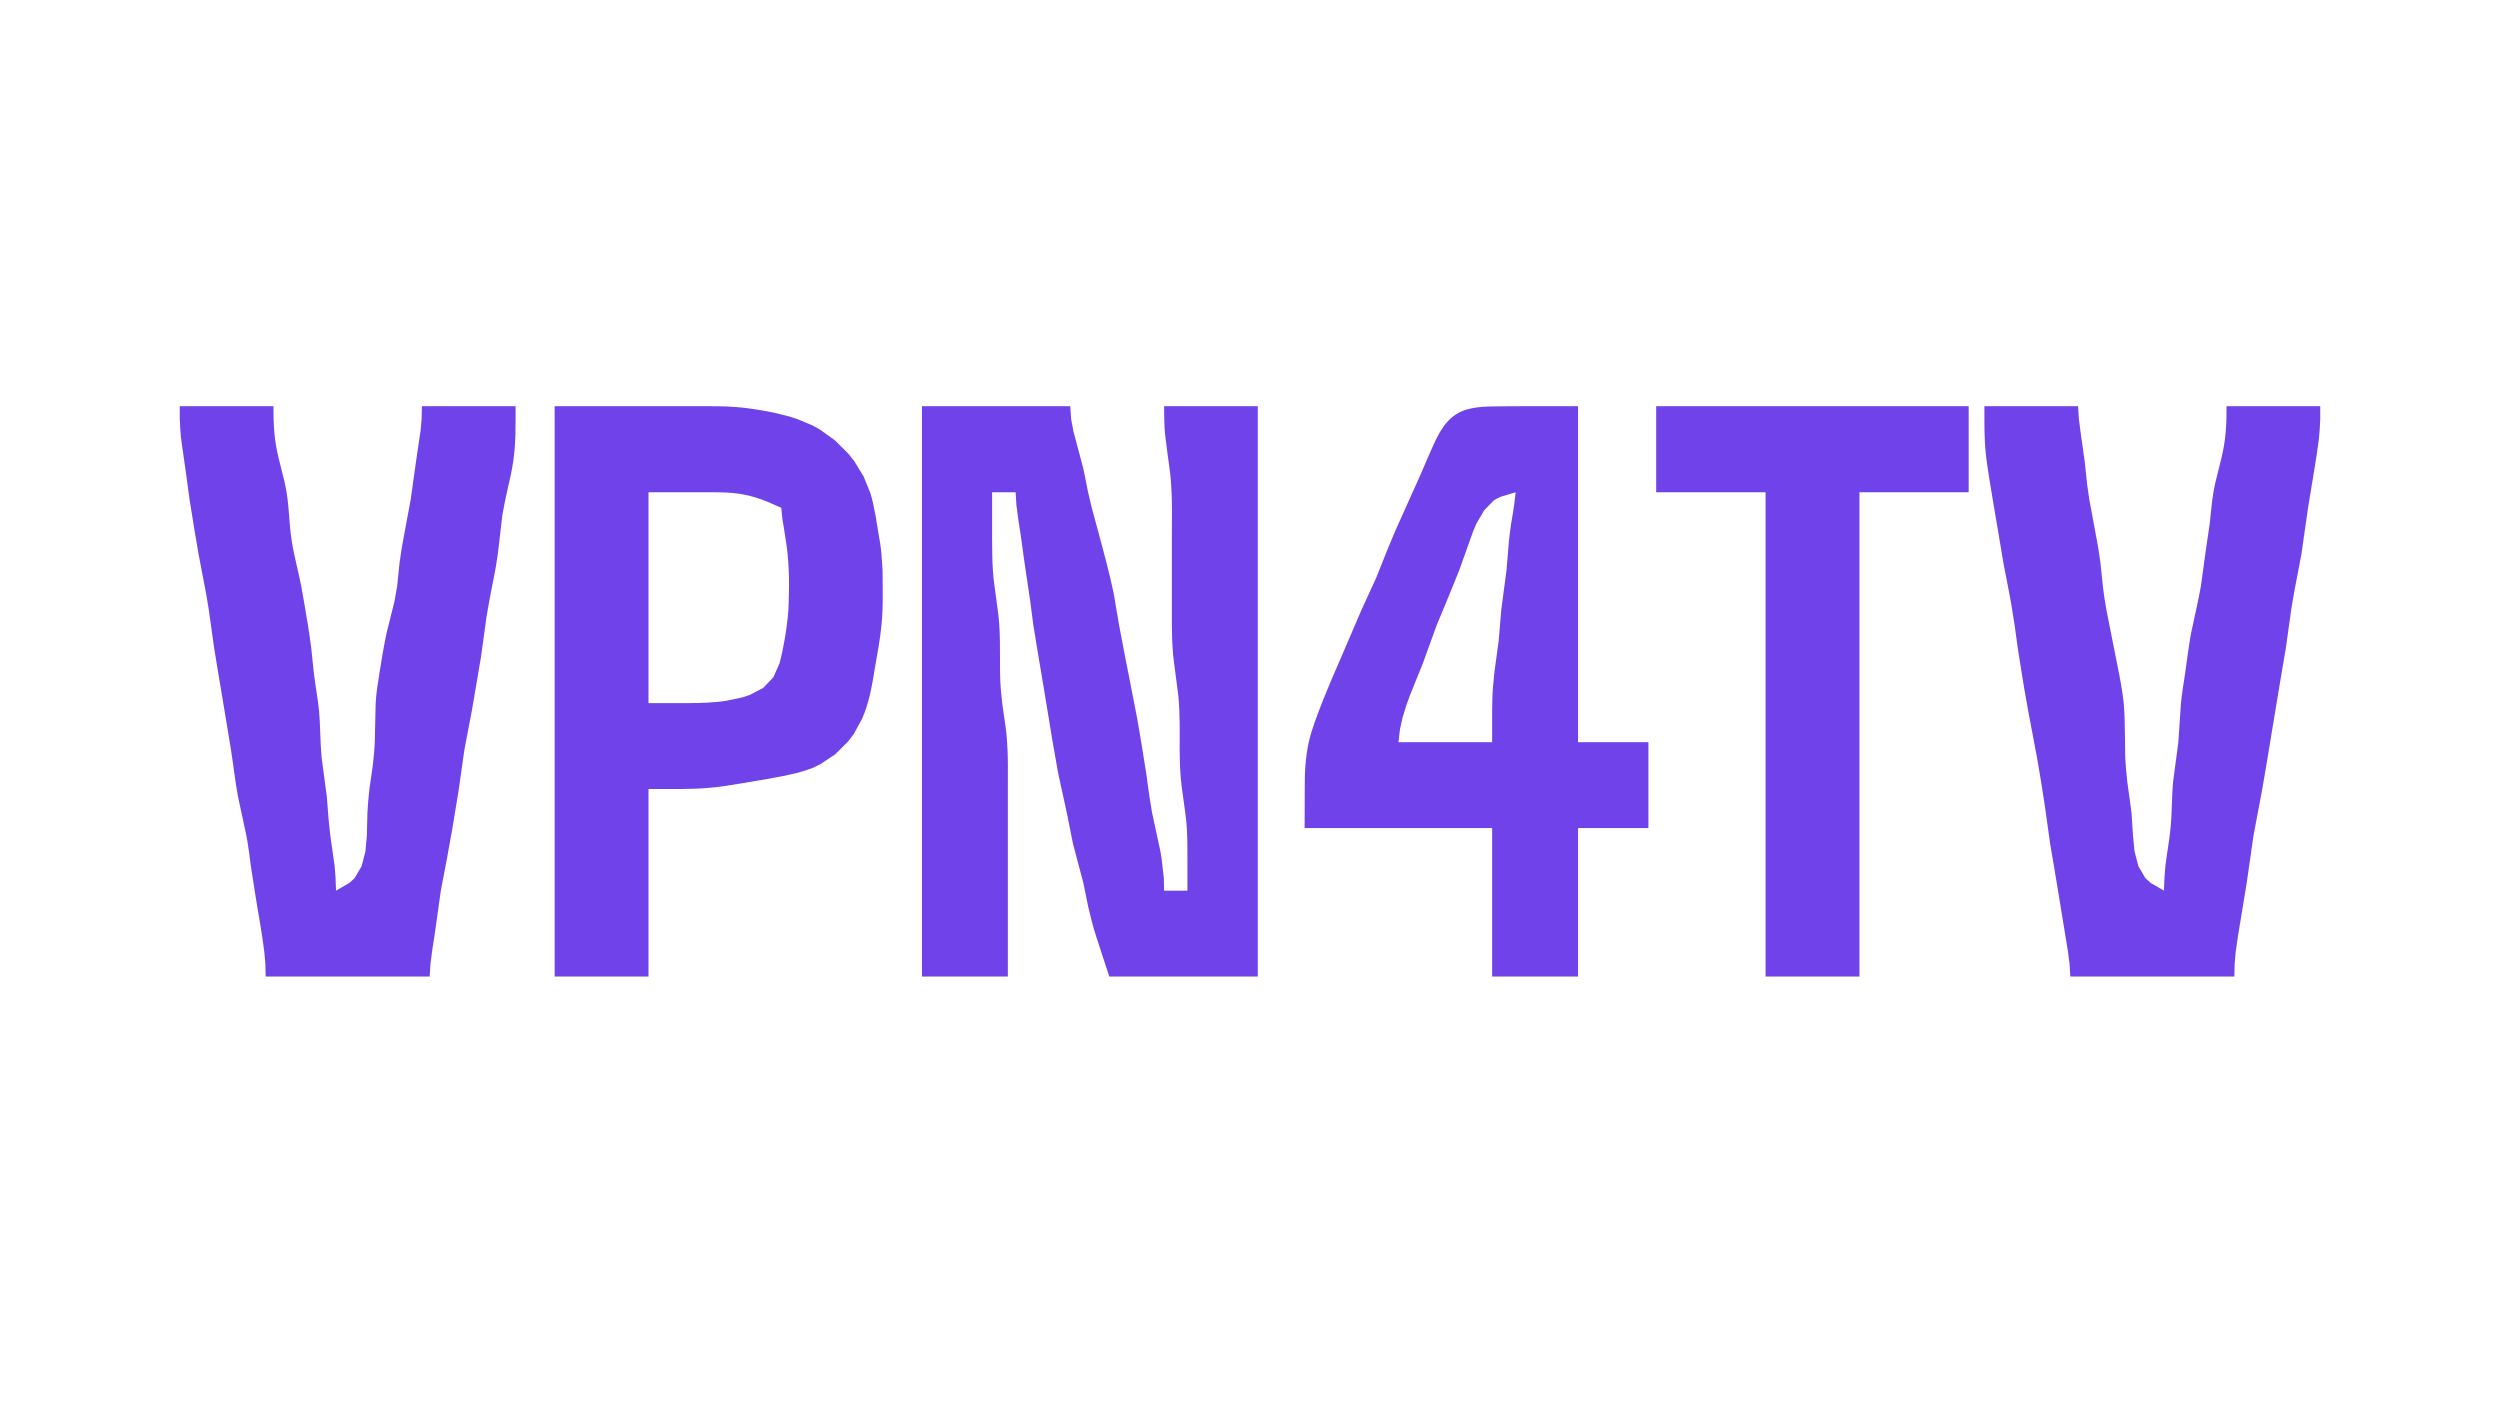
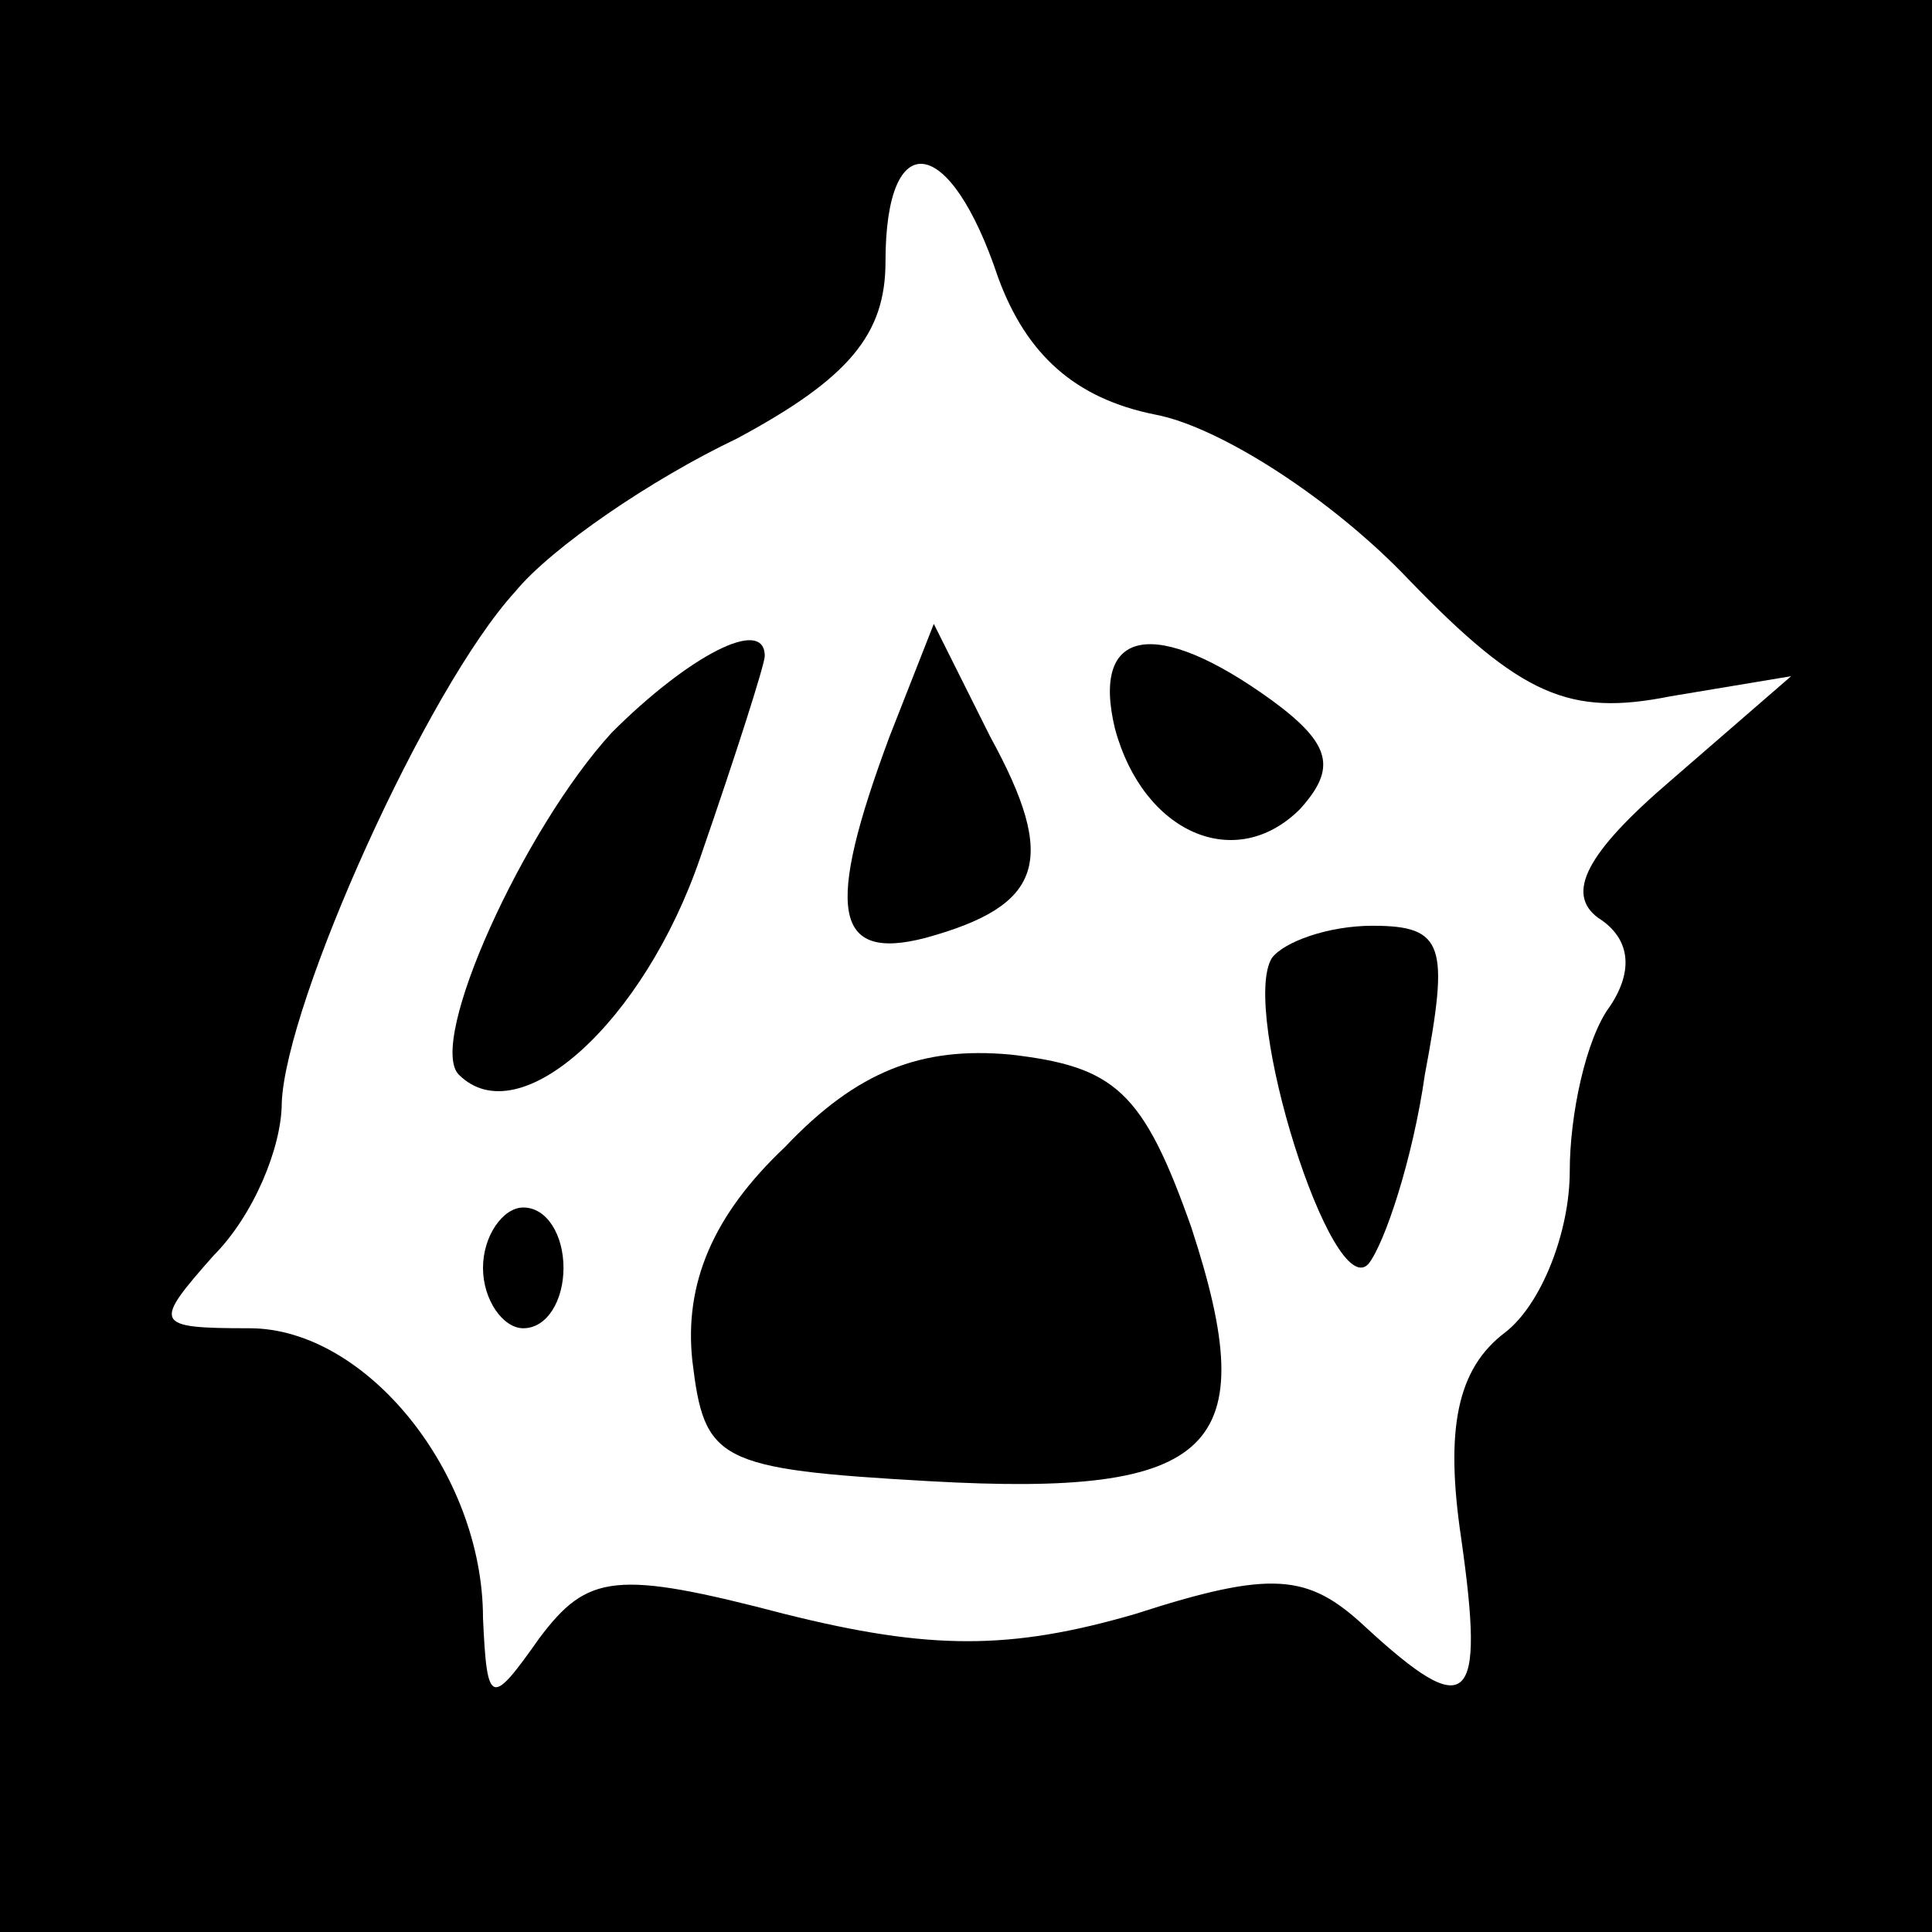
- <svg xmlns="http://www.w3.org/2000/svg" width="64px" height="36px" viewBox="0 0 64 36" version="1.1">
-   <g id="surface1">
-     <path style=" stroke:none;fill-rule:nonzero;fill:rgb(43.529%,25.882%,91.765%);fill-opacity:1;" d="M 4.602 10.398 L 4.602 10.734 C 4.609 10.891 4.617 11.051 4.633 11.207 L 4.773 12.199 L 4.855 12.801 L 4.984 13.602 L 5.086 14.199 L 5.277 15.199 L 5.344 15.602 L 5.484 16.602 L 5.582 17.199 L 5.816 18.602 L 5.914 19.199 C 5.977 19.598 6.02 20.004 6.094 20.398 L 6.309 21.398 C 6.359 21.664 6.391 21.934 6.426 22.199 L 6.551 23 C 6.625 23.457 6.711 23.91 6.766 24.367 L 6.793 24.664 L 6.801 25 L 11 25 L 11.02 24.664 L 11.035 24.566 L 11.059 24.367 L 11.145 23.801 L 11.285 22.801 L 11.438 22 L 11.582 21.199 L 11.746 20.199 L 11.887 19.199 L 12.078 18.199 L 12.215 17.398 L 12.316 16.801 L 12.453 15.801 L 12.523 15.398 C 12.594 15 12.688 14.602 12.742 14.199 L 12.859 13.199 C 12.891 13 12.934 12.801 12.977 12.602 C 13.035 12.336 13.102 12.07 13.141 11.801 C 13.207 11.336 13.199 10.867 13.199 10.398 L 10.801 10.398 L 10.793 10.734 L 10.766 11.031 L 10.652 11.801 L 10.512 12.801 L 10.289 14 L 10.23 14.398 L 10.168 15 L 10.098 15.398 L 9.898 16.199 C 9.828 16.531 9.77 16.863 9.719 17.199 C 9.676 17.465 9.633 17.73 9.617 18 L 9.594 19 C 9.586 19.199 9.566 19.398 9.543 19.602 L 9.457 20.199 C 9.434 20.398 9.418 20.598 9.406 20.801 L 9.391 21.398 L 9.355 21.797 L 9.258 22.172 L 9.082 22.477 L 8.945 22.602 L 8.602 22.801 L 8.59 22.465 L 8.566 22.168 L 8.457 21.398 L 8.414 21 L 8.367 20.398 L 8.234 19.398 C 8.195 19 8.203 18.598 8.168 18.199 C 8.133 17.863 8.07 17.535 8.031 17.199 L 7.969 16.602 C 7.918 16.199 7.852 15.797 7.781 15.398 L 7.711 15 L 7.625 14.602 C 7.562 14.336 7.5 14.07 7.461 13.801 C 7.402 13.402 7.402 12.996 7.336 12.602 C 7.27 12.195 7.133 11.809 7.066 11.406 C 7.027 11.184 7.012 10.961 7.004 10.734 L 7 10.398 L 4.602 10.398 M 14.199 10.398 L 14.199 25 L 16.602 25 L 16.602 20.199 L 17.41 20.199 C 17.672 20.195 17.938 20.191 18.199 20.164 C 18.469 20.141 18.734 20.094 19 20.051 L 19.602 19.949 C 19.867 19.902 20.137 19.852 20.398 19.789 L 20.602 19.73 L 20.801 19.66 L 20.996 19.566 L 21.379 19.312 L 21.715 18.977 L 21.855 18.793 L 22.07 18.398 C 22.156 18.207 22.215 18.004 22.266 17.801 C 22.328 17.535 22.371 17.27 22.414 17 C 22.473 16.668 22.535 16.336 22.566 16 C 22.594 15.734 22.598 15.469 22.598 15.199 L 22.594 14.602 L 22.566 14.199 C 22.551 14 22.516 13.801 22.48 13.602 L 22.414 13.199 C 22.375 13 22.34 12.797 22.273 12.602 L 22.109 12.199 L 21.871 11.809 L 21.723 11.621 L 21.379 11.277 L 20.996 11 L 20.801 10.891 L 20.398 10.723 L 20.199 10.66 L 19.801 10.562 C 19.535 10.508 19.27 10.465 19 10.434 L 18.801 10.418 C 18.535 10.395 18.266 10.402 18 10.398 L 14.199 10.398 M 23.602 10.398 L 23.602 25 L 25.801 25 L 25.801 20 C 25.801 19.734 25.805 19.465 25.793 19.199 C 25.785 19 25.77 18.801 25.742 18.602 L 25.656 18 L 25.617 17.602 C 25.582 17.066 25.617 16.531 25.582 16 C 25.551 15.531 25.449 15.07 25.418 14.602 C 25.398 14.336 25.402 14.066 25.398 13.801 L 25.398 12.602 L 26 12.602 L 26.02 12.934 L 26.035 13.031 L 26.059 13.23 L 26.145 13.801 L 26.227 14.398 L 26.316 15 L 26.375 15.398 L 26.453 16 L 26.551 16.602 L 26.719 17.602 L 26.949 19 L 27.09 19.801 L 27.309 20.801 L 27.469 21.602 L 27.734 22.602 L 27.855 23.199 L 27.953 23.598 C 28.02 23.859 28.109 24.113 28.191 24.367 L 28.398 25 L 32.199 25 L 32.199 10.398 L 29.801 10.398 L 29.805 10.734 C 29.809 10.895 29.816 11.051 29.836 11.207 L 29.887 11.602 L 29.941 12 C 29.969 12.199 29.984 12.398 29.992 12.602 C 30.008 12.934 30 13.266 30 13.602 L 30 16 C 30.004 16.199 30.004 16.398 30.02 16.602 C 30.031 16.801 30.059 17 30.086 17.199 L 30.164 17.801 C 30.211 18.266 30.199 18.734 30.199 19.199 C 30.203 19.398 30.203 19.602 30.219 19.801 C 30.25 20.27 30.352 20.73 30.383 21.199 C 30.398 21.465 30.398 21.727 30.398 21.992 L 30.398 22.801 L 29.801 22.801 L 29.793 22.465 L 29.781 22.367 L 29.738 21.992 L 29.707 21.797 L 29.492 20.801 L 29.426 20.398 L 29.344 19.801 L 29.215 19 L 29.113 18.398 L 28.762 16.602 L 28.648 16 L 28.512 15.199 C 28.457 14.93 28.391 14.664 28.324 14.398 L 28.113 13.602 L 27.949 13 L 27.855 12.602 L 27.734 12 L 27.477 11.031 L 27.422 10.734 L 27.398 10.398 L 23.602 10.398 M 33.398 21.199 L 38.199 21.199 L 38.199 25 L 40.398 25 L 40.398 21.199 L 42.199 21.199 L 42.199 19 L 40.398 19 L 40.398 10.398 L 39.199 10.398 L 38.398 10.402 C 38.203 10.406 38.004 10.402 37.809 10.43 C 37.621 10.457 37.441 10.5 37.277 10.605 C 36.926 10.832 36.766 11.234 36.602 11.602 L 36.344 12.199 L 35.895 13.199 C 35.773 13.465 35.656 13.73 35.547 14 L 35.227 14.801 L 34.859 15.602 L 34.43 16.602 C 34.23 17.066 34.027 17.527 33.84 18 C 33.715 18.328 33.582 18.656 33.504 19 C 33.461 19.199 33.434 19.398 33.418 19.602 C 33.402 19.797 33.402 19.996 33.402 20.195 L 33.398 21.199 M 42.398 10.398 L 42.398 12.602 L 45.199 12.602 L 45.199 25 L 47.602 25 L 47.602 12.602 L 50.398 12.602 L 50.398 10.398 L 42.398 10.398 M 50.801 10.398 C 50.801 10.801 50.793 11.203 50.836 11.602 C 50.855 11.801 50.887 12 50.918 12.199 L 51.016 12.801 L 51.152 13.602 L 51.285 14.398 L 51.477 15.398 L 51.574 16 L 51.656 16.602 L 51.816 17.602 L 51.922 18.199 L 52.148 19.398 L 52.25 20 L 52.344 20.602 L 52.484 21.602 L 52.586 22.199 L 52.816 23.598 L 52.941 24.367 L 52.965 24.566 L 52.98 24.664 L 53 25 L 57.199 25 L 57.207 24.664 L 57.234 24.367 C 57.266 24.109 57.309 23.855 57.352 23.598 L 57.516 22.602 L 57.688 21.398 L 57.914 20.199 L 58.016 19.602 L 58.215 18.398 L 58.414 17.199 L 58.516 16.602 L 58.656 15.602 L 58.723 15.199 L 58.914 14.199 L 59.086 13 L 59.25 12 C 59.293 11.738 59.336 11.473 59.367 11.207 C 59.383 11.051 59.391 10.891 59.398 10.734 L 59.398 10.398 L 57 10.398 L 56.996 10.734 C 56.988 10.961 56.973 11.184 56.934 11.406 C 56.867 11.809 56.734 12.195 56.664 12.602 C 56.617 12.863 56.602 13.133 56.57 13.398 L 56.453 14.199 L 56.344 15 C 56.309 15.203 56.266 15.402 56.223 15.602 L 56.094 16.199 C 56.031 16.531 55.992 16.867 55.945 17.199 C 55.906 17.465 55.859 17.73 55.832 18 L 55.766 19 L 55.633 20 C 55.594 20.398 55.605 20.801 55.566 21.199 C 55.535 21.523 55.473 21.844 55.434 22.168 L 55.41 22.465 L 55.398 22.801 L 55.055 22.602 L 54.918 22.477 L 54.742 22.172 L 54.645 21.797 L 54.605 21.398 L 54.566 20.801 L 54.457 20 C 54.434 19.801 54.418 19.602 54.406 19.398 L 54.398 18.801 C 54.395 18.531 54.391 18.266 54.367 18 C 54.332 17.664 54.266 17.332 54.199 17 L 54 16 L 53.922 15.602 C 53.887 15.402 53.855 15.203 53.832 15 L 53.77 14.398 L 53.711 14 L 53.488 12.801 L 53.43 12.398 L 53.367 11.801 L 53.258 11.031 L 53.234 10.832 L 53.219 10.734 L 53.199 10.398 L 50.801 10.398 M 20 13 L 20.035 13.336 L 20.055 13.434 L 20.086 13.633 C 20.113 13.82 20.148 14.012 20.164 14.199 C 20.191 14.465 20.199 14.734 20.199 15 C 20.195 15.199 20.195 15.398 20.184 15.602 C 20.164 15.867 20.129 16.137 20.082 16.398 C 20.047 16.598 20.008 16.793 19.953 16.988 L 19.797 17.34 L 19.535 17.613 L 19.188 17.793 L 18.996 17.855 L 18.602 17.938 C 18.27 17.992 17.938 17.996 17.605 18 L 16.602 18 L 16.602 12.602 L 18 12.602 C 18.332 12.602 18.668 12.594 18.996 12.652 C 19.227 12.691 19.449 12.762 19.664 12.852 L 20 13 M 38.801 12.602 L 38.762 12.934 L 38.746 13.031 L 38.715 13.23 L 38.684 13.41 L 38.633 13.801 L 38.566 14.602 L 38.434 15.602 L 38.367 16.398 L 38.258 17.199 L 38.219 17.602 C 38.203 17.797 38.203 17.992 38.199 18.191 L 38.199 19 L 35.801 19 L 35.84 18.664 L 35.906 18.367 C 35.961 18.176 36.023 17.988 36.094 17.801 L 36.418 17 L 36.781 16 L 37.113 15.199 L 37.355 14.602 L 37.711 13.605 L 37.793 13.41 L 37.996 13.062 L 38.246 12.805 L 38.41 12.719 Z M 38.801 12.602 " />
+ <svg xmlns="http://www.w3.org/2000/svg" version="1.0" width="48pt" height="48pt" viewBox="0 0 48 48" preserveAspectRatio="xMidYMid meet">
+   <g transform="translate(0,48) scale(0.1,-0.1)" fill="#000000" stroke="none">
+     <path d="M0 240 l0 -240 240 0 240 0 0 240 0 240 -240 0 -240 0 0 -240z m248 171 c7 -19 19 -30 39 -34 16 -3 44 -21 63 -41 28 -29 40 -34 65 -29 l30 5 -30 -26 c-21 -18 -26 -28 -18 -34 8 -5 9 -13 3 -22 -6 -8 -10 -27 -10 -41 0 -15 -7 -33 -16 -40 -12 -9 -15 -24 -11 -51 6 -42 2 -46 -24 -22 -14 13 -23 14 -57 3 -31 -9 -51 -9 -87 0 -42 11 -49 10 -61 -6 -12 -17 -13 -17 -14 5 0 36 -29 72 -58 72 -24 0 -24 1 -9 18 10 10 17 27 17 38 1 25 36 103 58 127 9 11 34 28 55 38 28 15 37 26 37 44 0 34 16 32 28 -4z" />
+     <path d="M152 298 c-22 -24 -46 -77 -38 -85 15 -15 46 13 60 54 9 26 16 48 16 50 0 10 -19 0 -38 -19z" />
+     <path d="M221 297 c-16 -43 -14 -56 9 -50 29 8 33 19 16 50 l-14 28 -11 -28z" />
+     <path d="M277 299 c7 -26 30 -36 46 -20 9 10 8 16 -7 27 -29 21 -45 18 -39 -7z" />
+     <path d="M316 242 c-8 -13 15 -86 24 -76 4 5 11 26 14 47 6 32 5 37 -13 37 -11 0 -22 -4 -25 -8z" />
+     <path d="M195 195 c-18 -17 -25 -34 -23 -53 3 -25 6 -27 59 -30 71 -4 83 8 65 63 -12 34 -19 40 -45 43 -22 2 -38 -4 -56 -23z" />
+     <path d="M120 165 c0 -8 5 -15 10 -15 6 0 10 7 10 15 0 8 -4 15 -10 15 -5 0 -10 -7 -10 -15z" />
  </g>
</svg>
